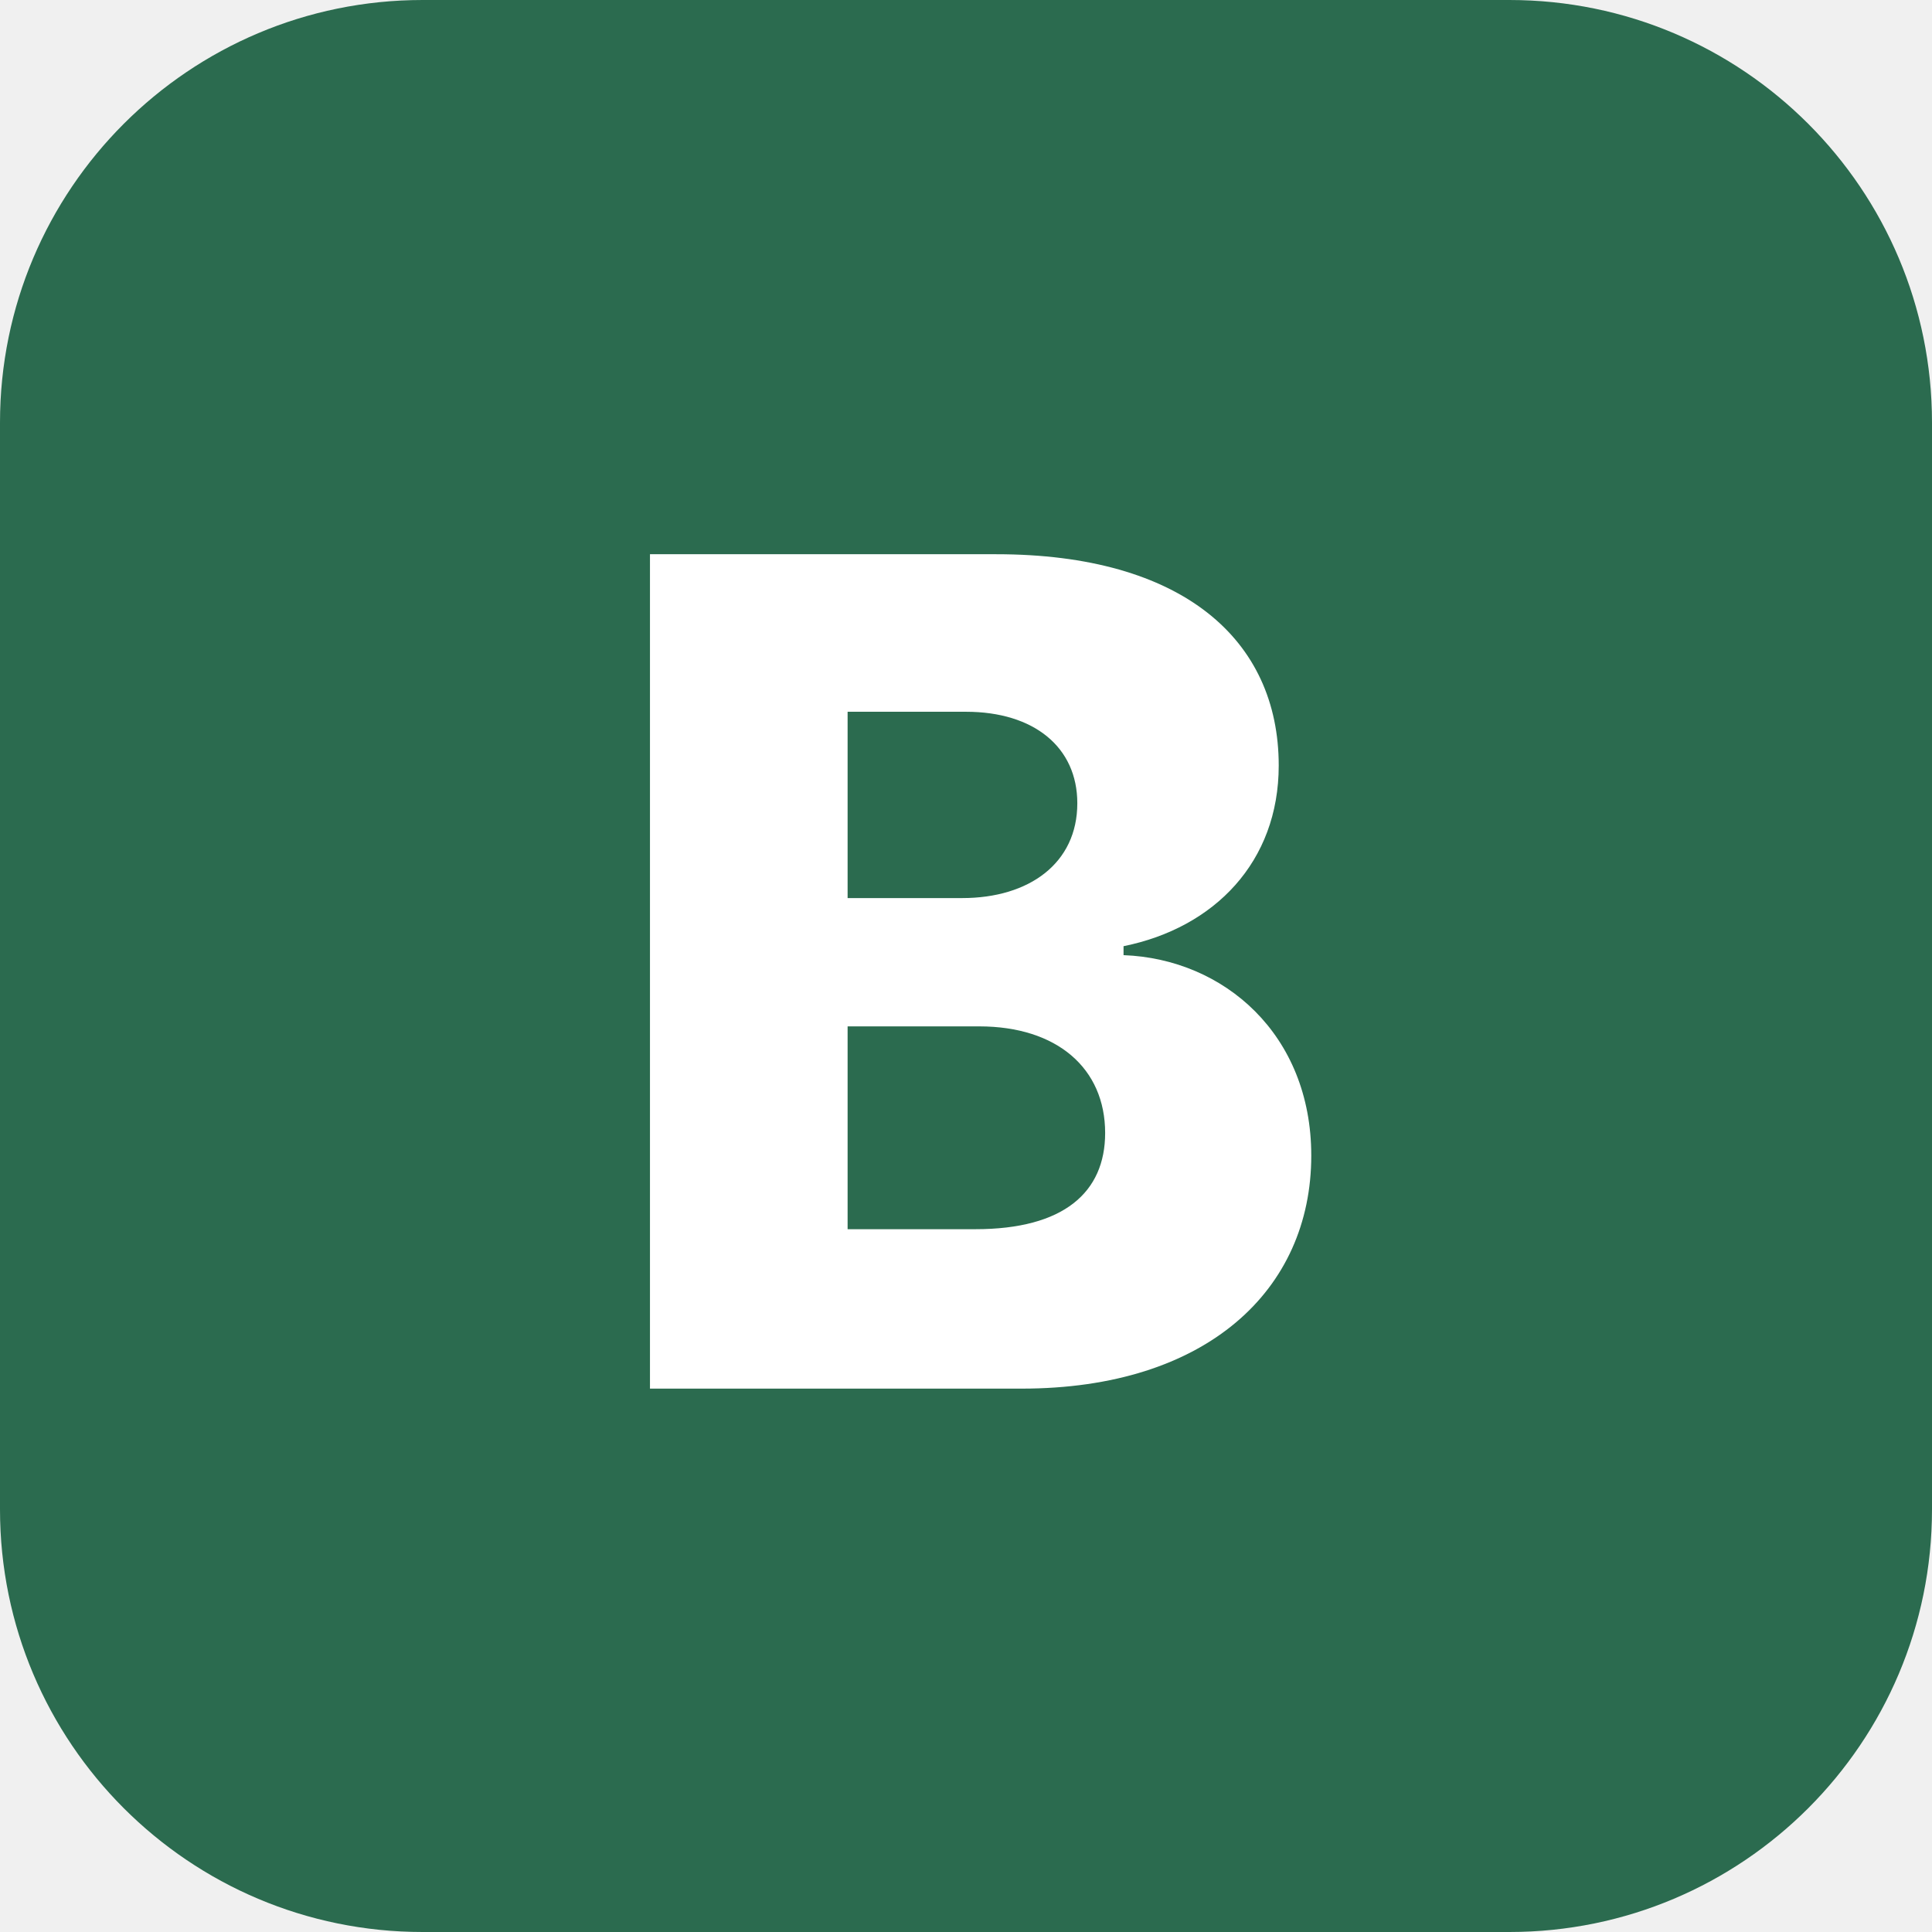
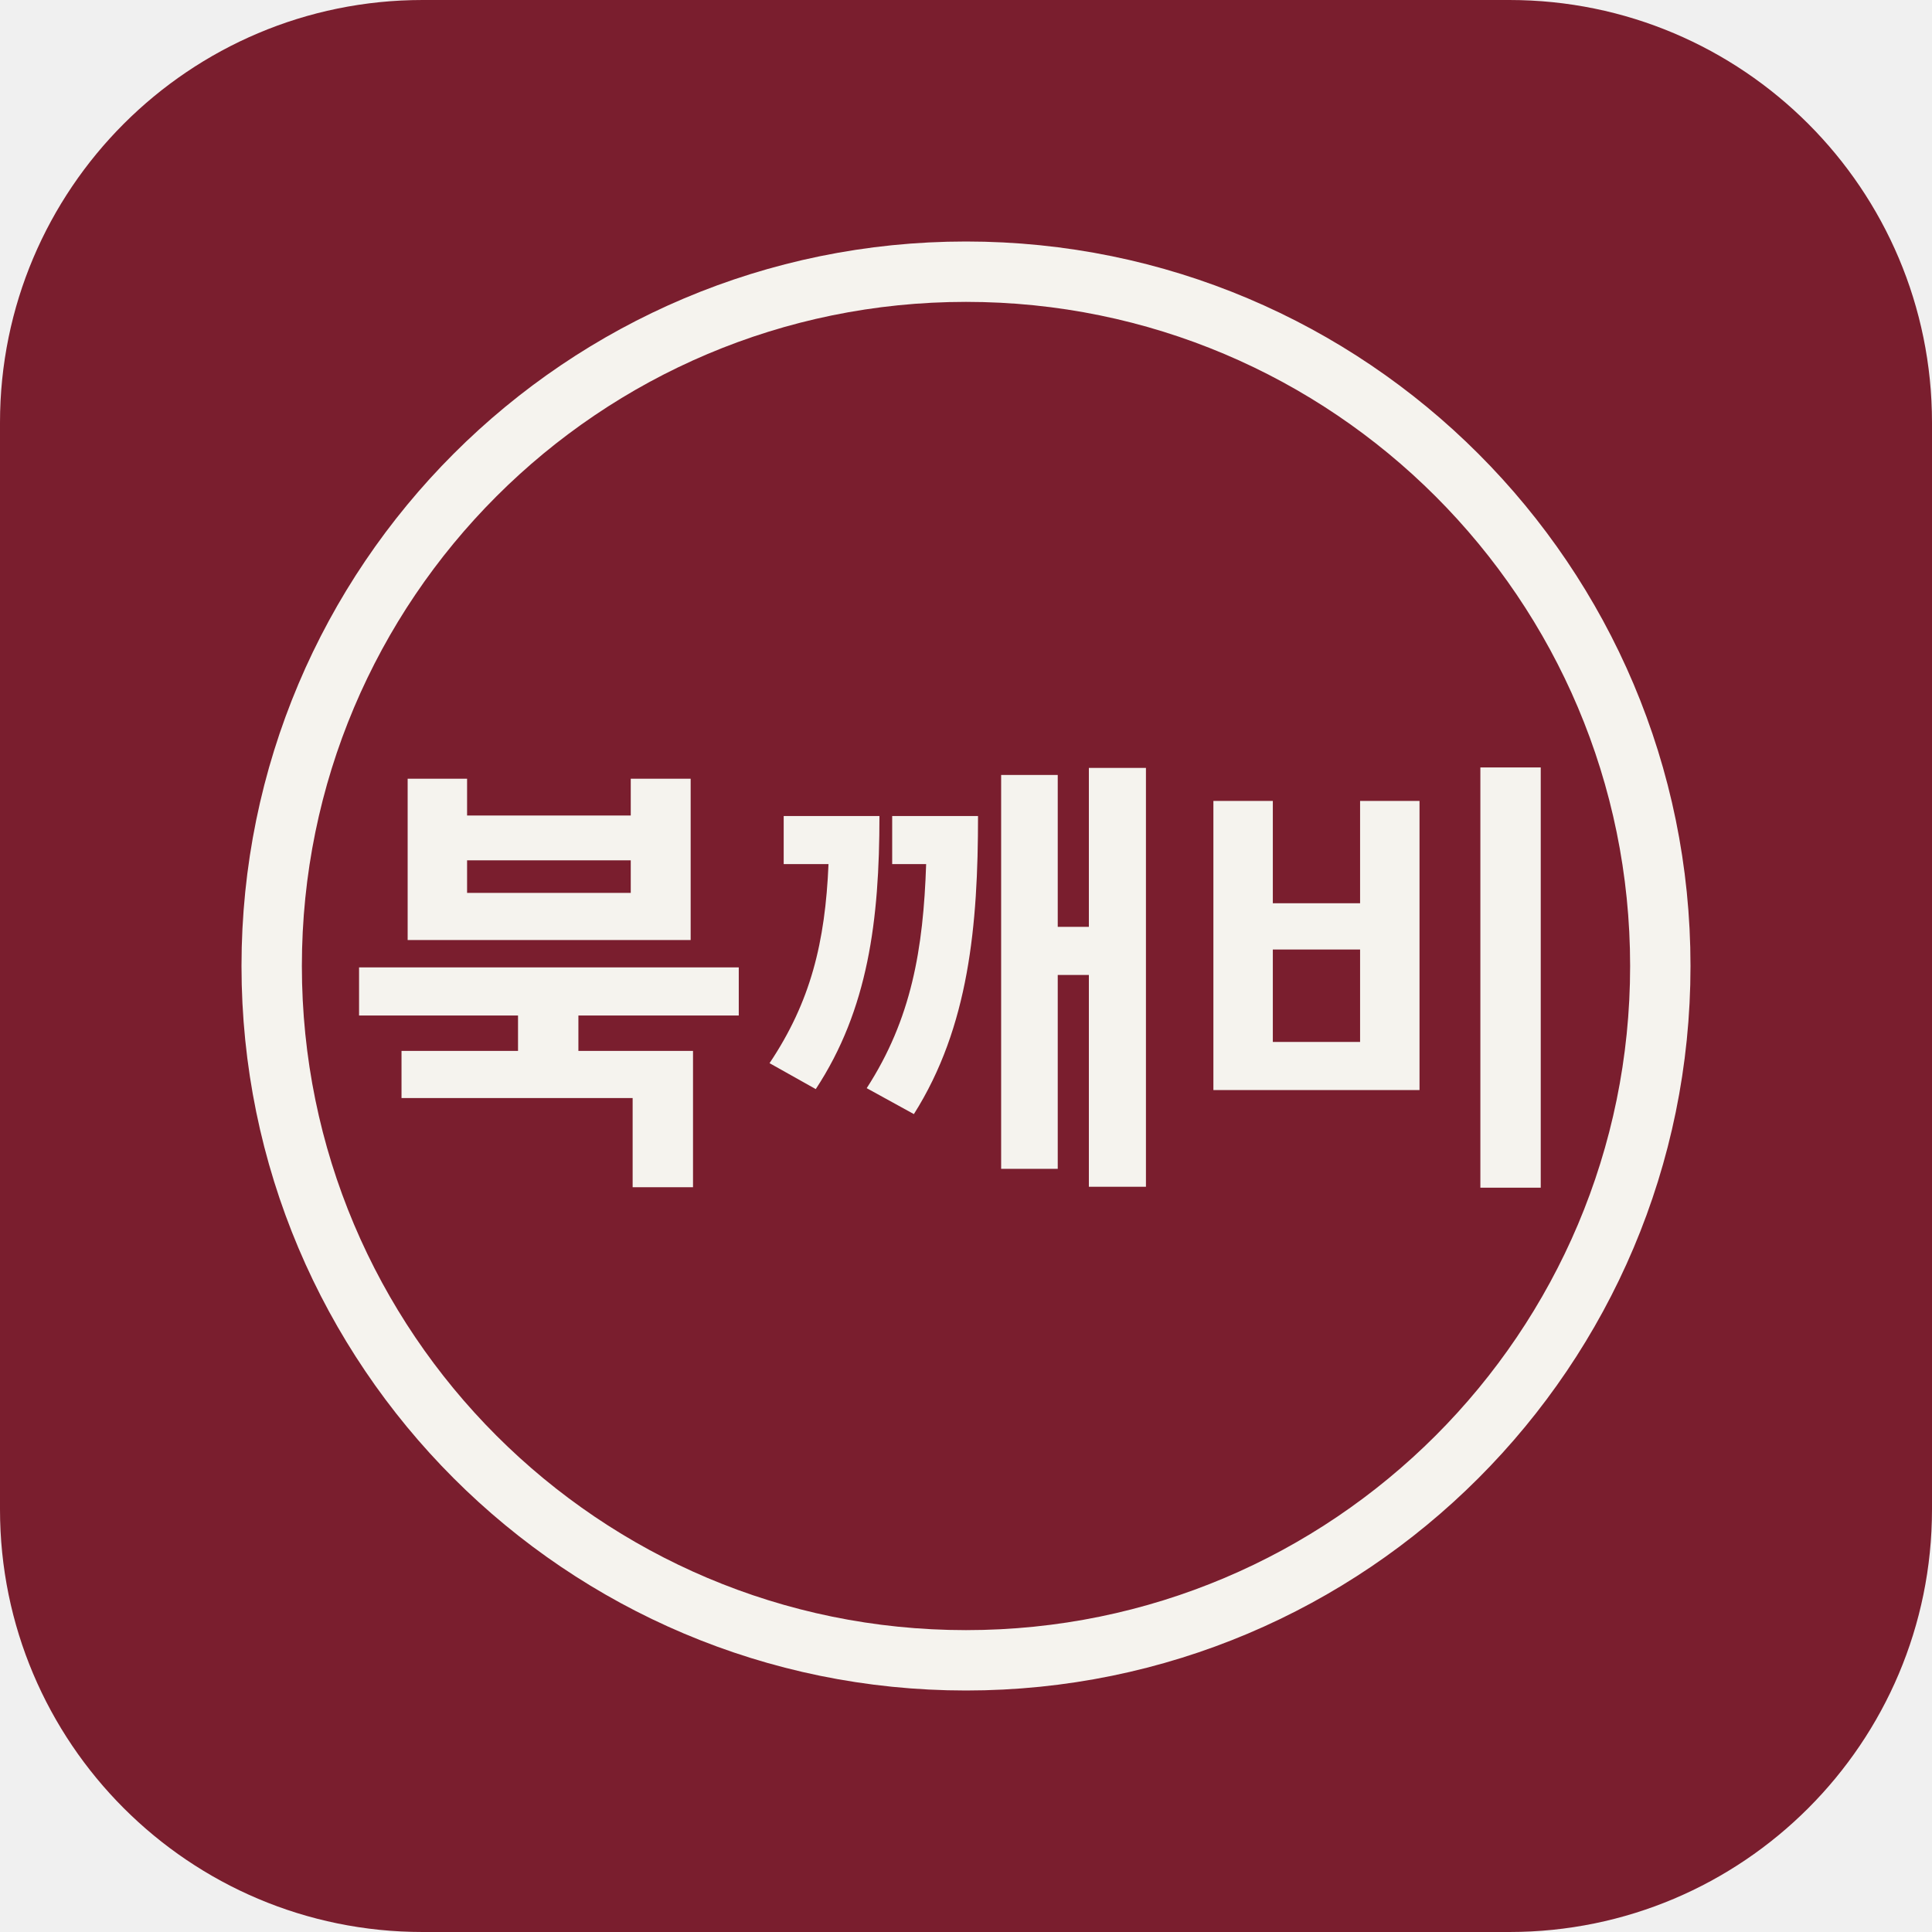
<svg xmlns="http://www.w3.org/2000/svg" viewBox="0 0 64 64">
-   <rect width="64" height="64" rx="14" fill="#2b6b4f" />
-   <text x="32" y="46" text-anchor="middle" font-family="system-ui,-apple-system,sans-serif" font-size="38" font-weight="800" fill="#fff">B</text>
+   <rect width="64" height="64" rx="14" fill="#7a1e2e" />
+   <circle cx="32" cy="32" r="23" fill="none" stroke="#f5f3ee" stroke-width="2" />
+   <text x="32" y="38" text-anchor="middle" font-family="sans-serif" font-size="15" font-weight="700" fill="#f5f3ee">북깨비</text>
</svg>
